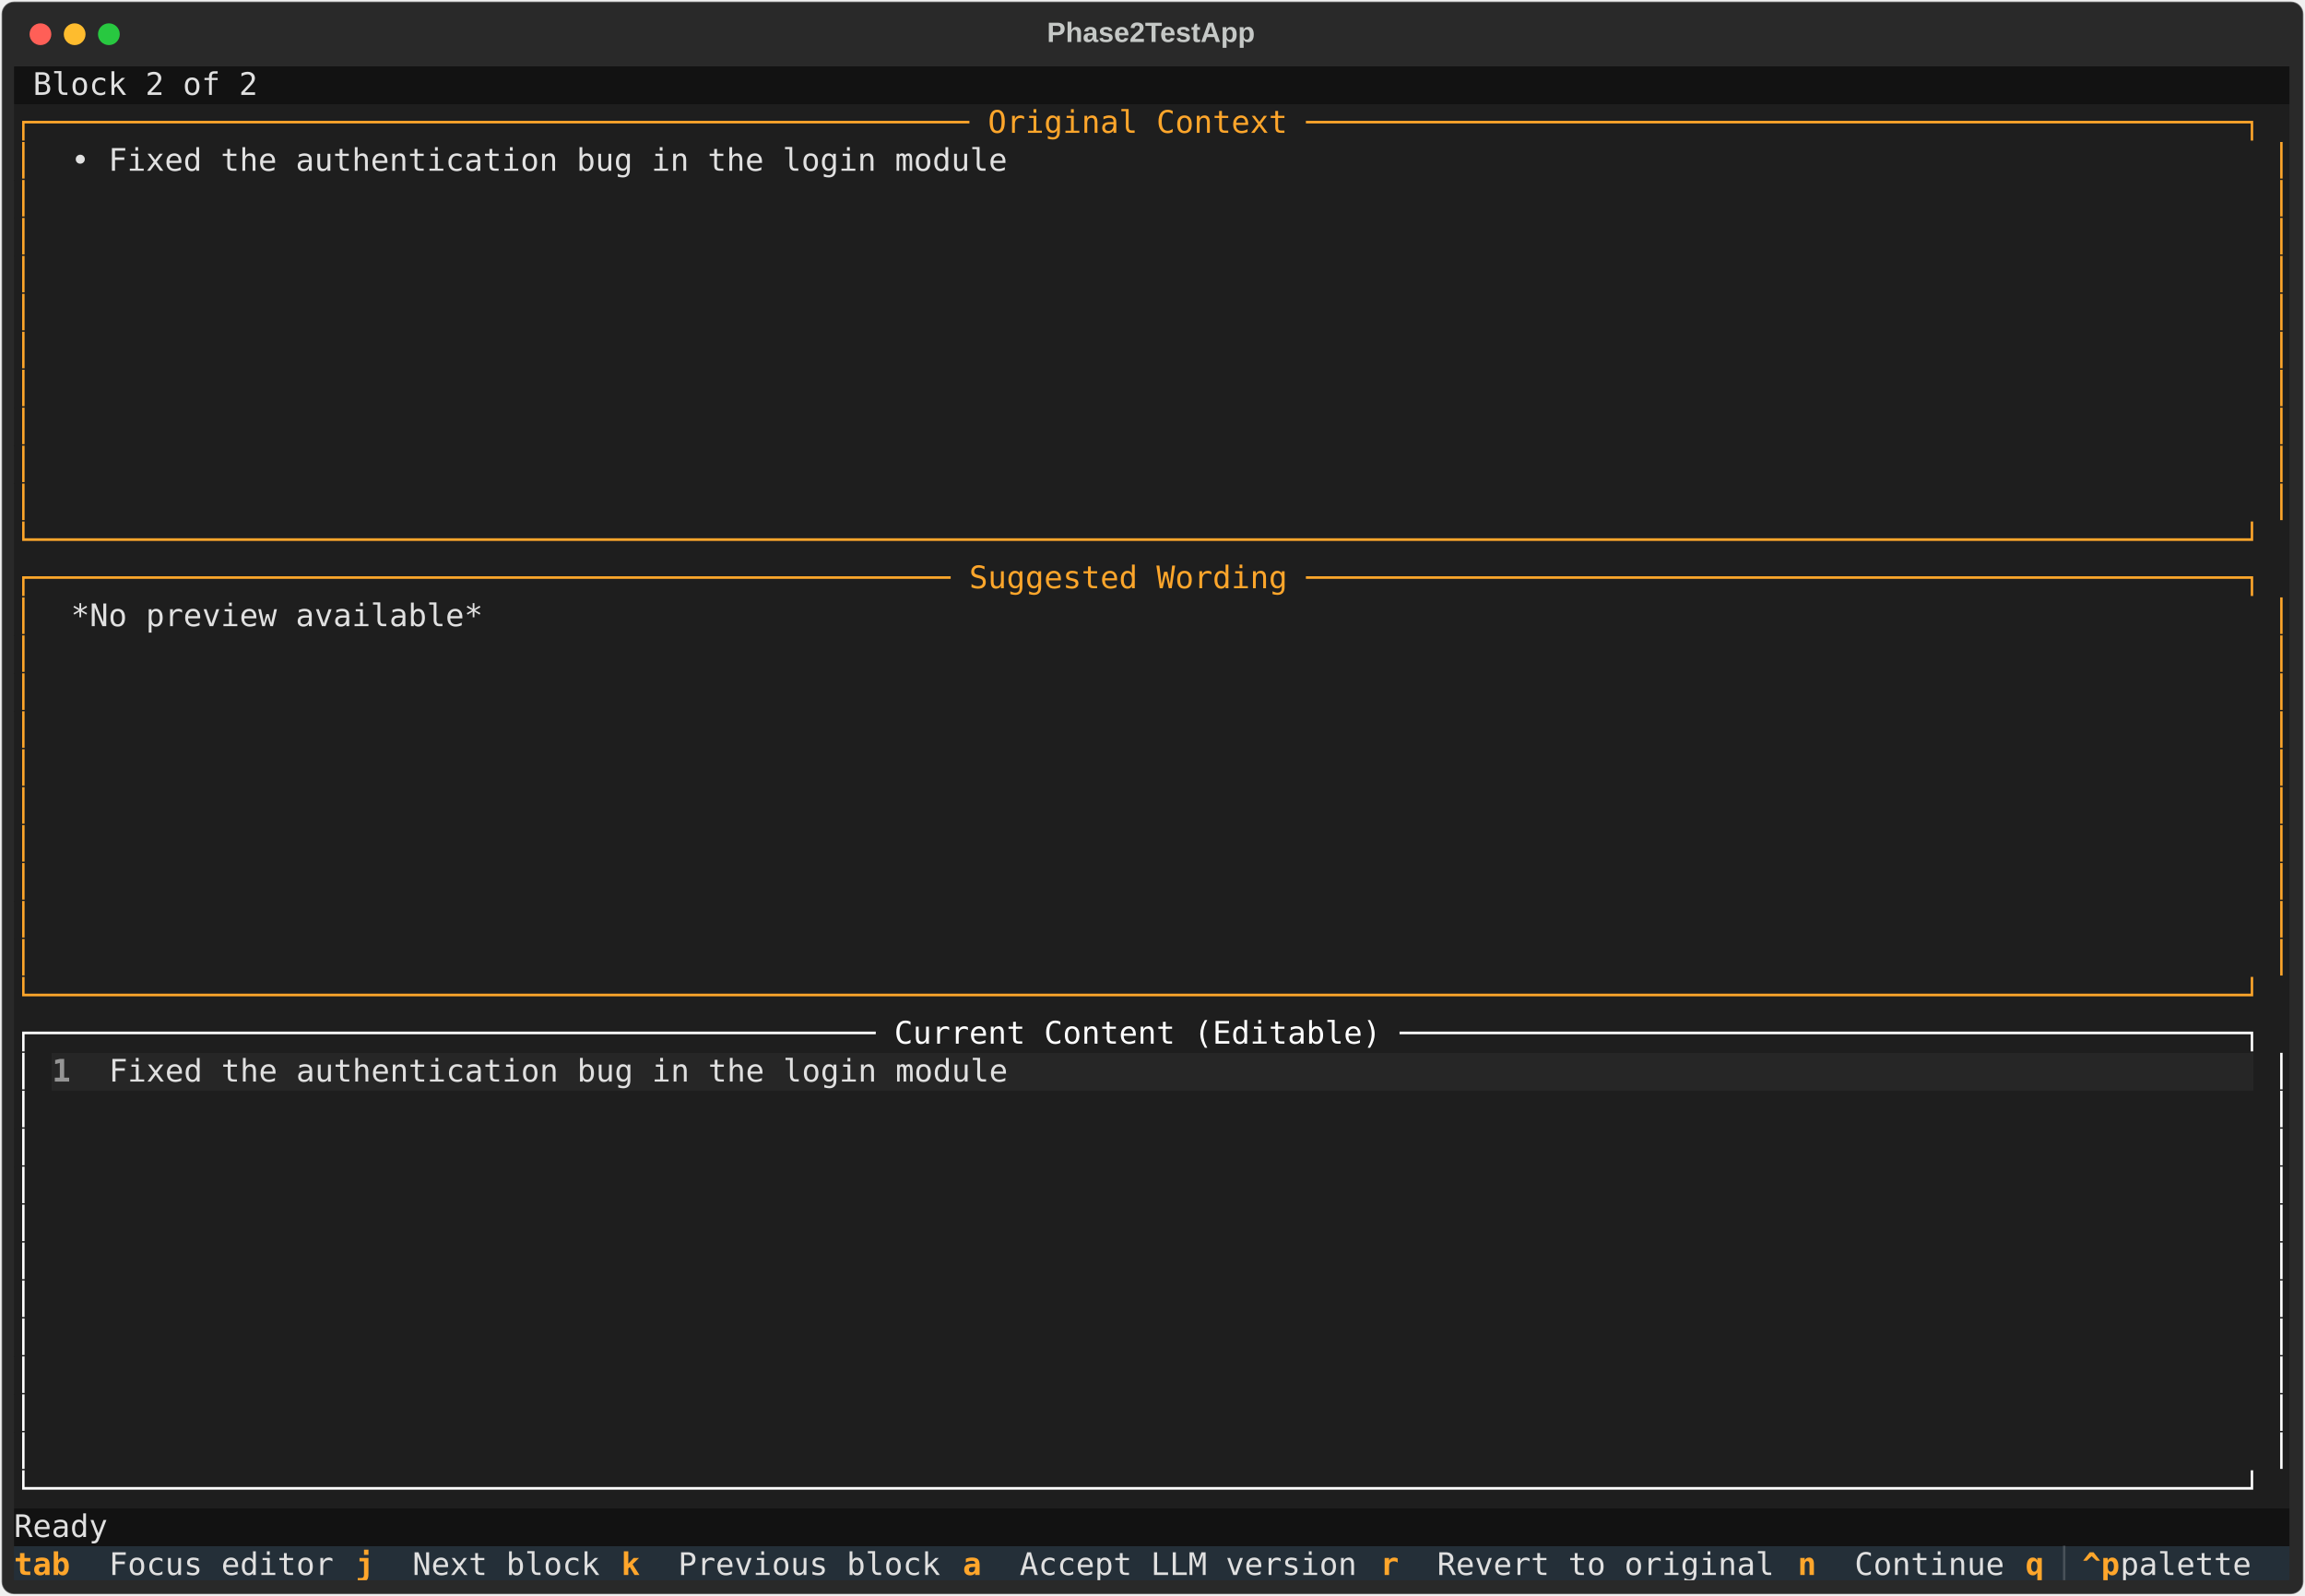
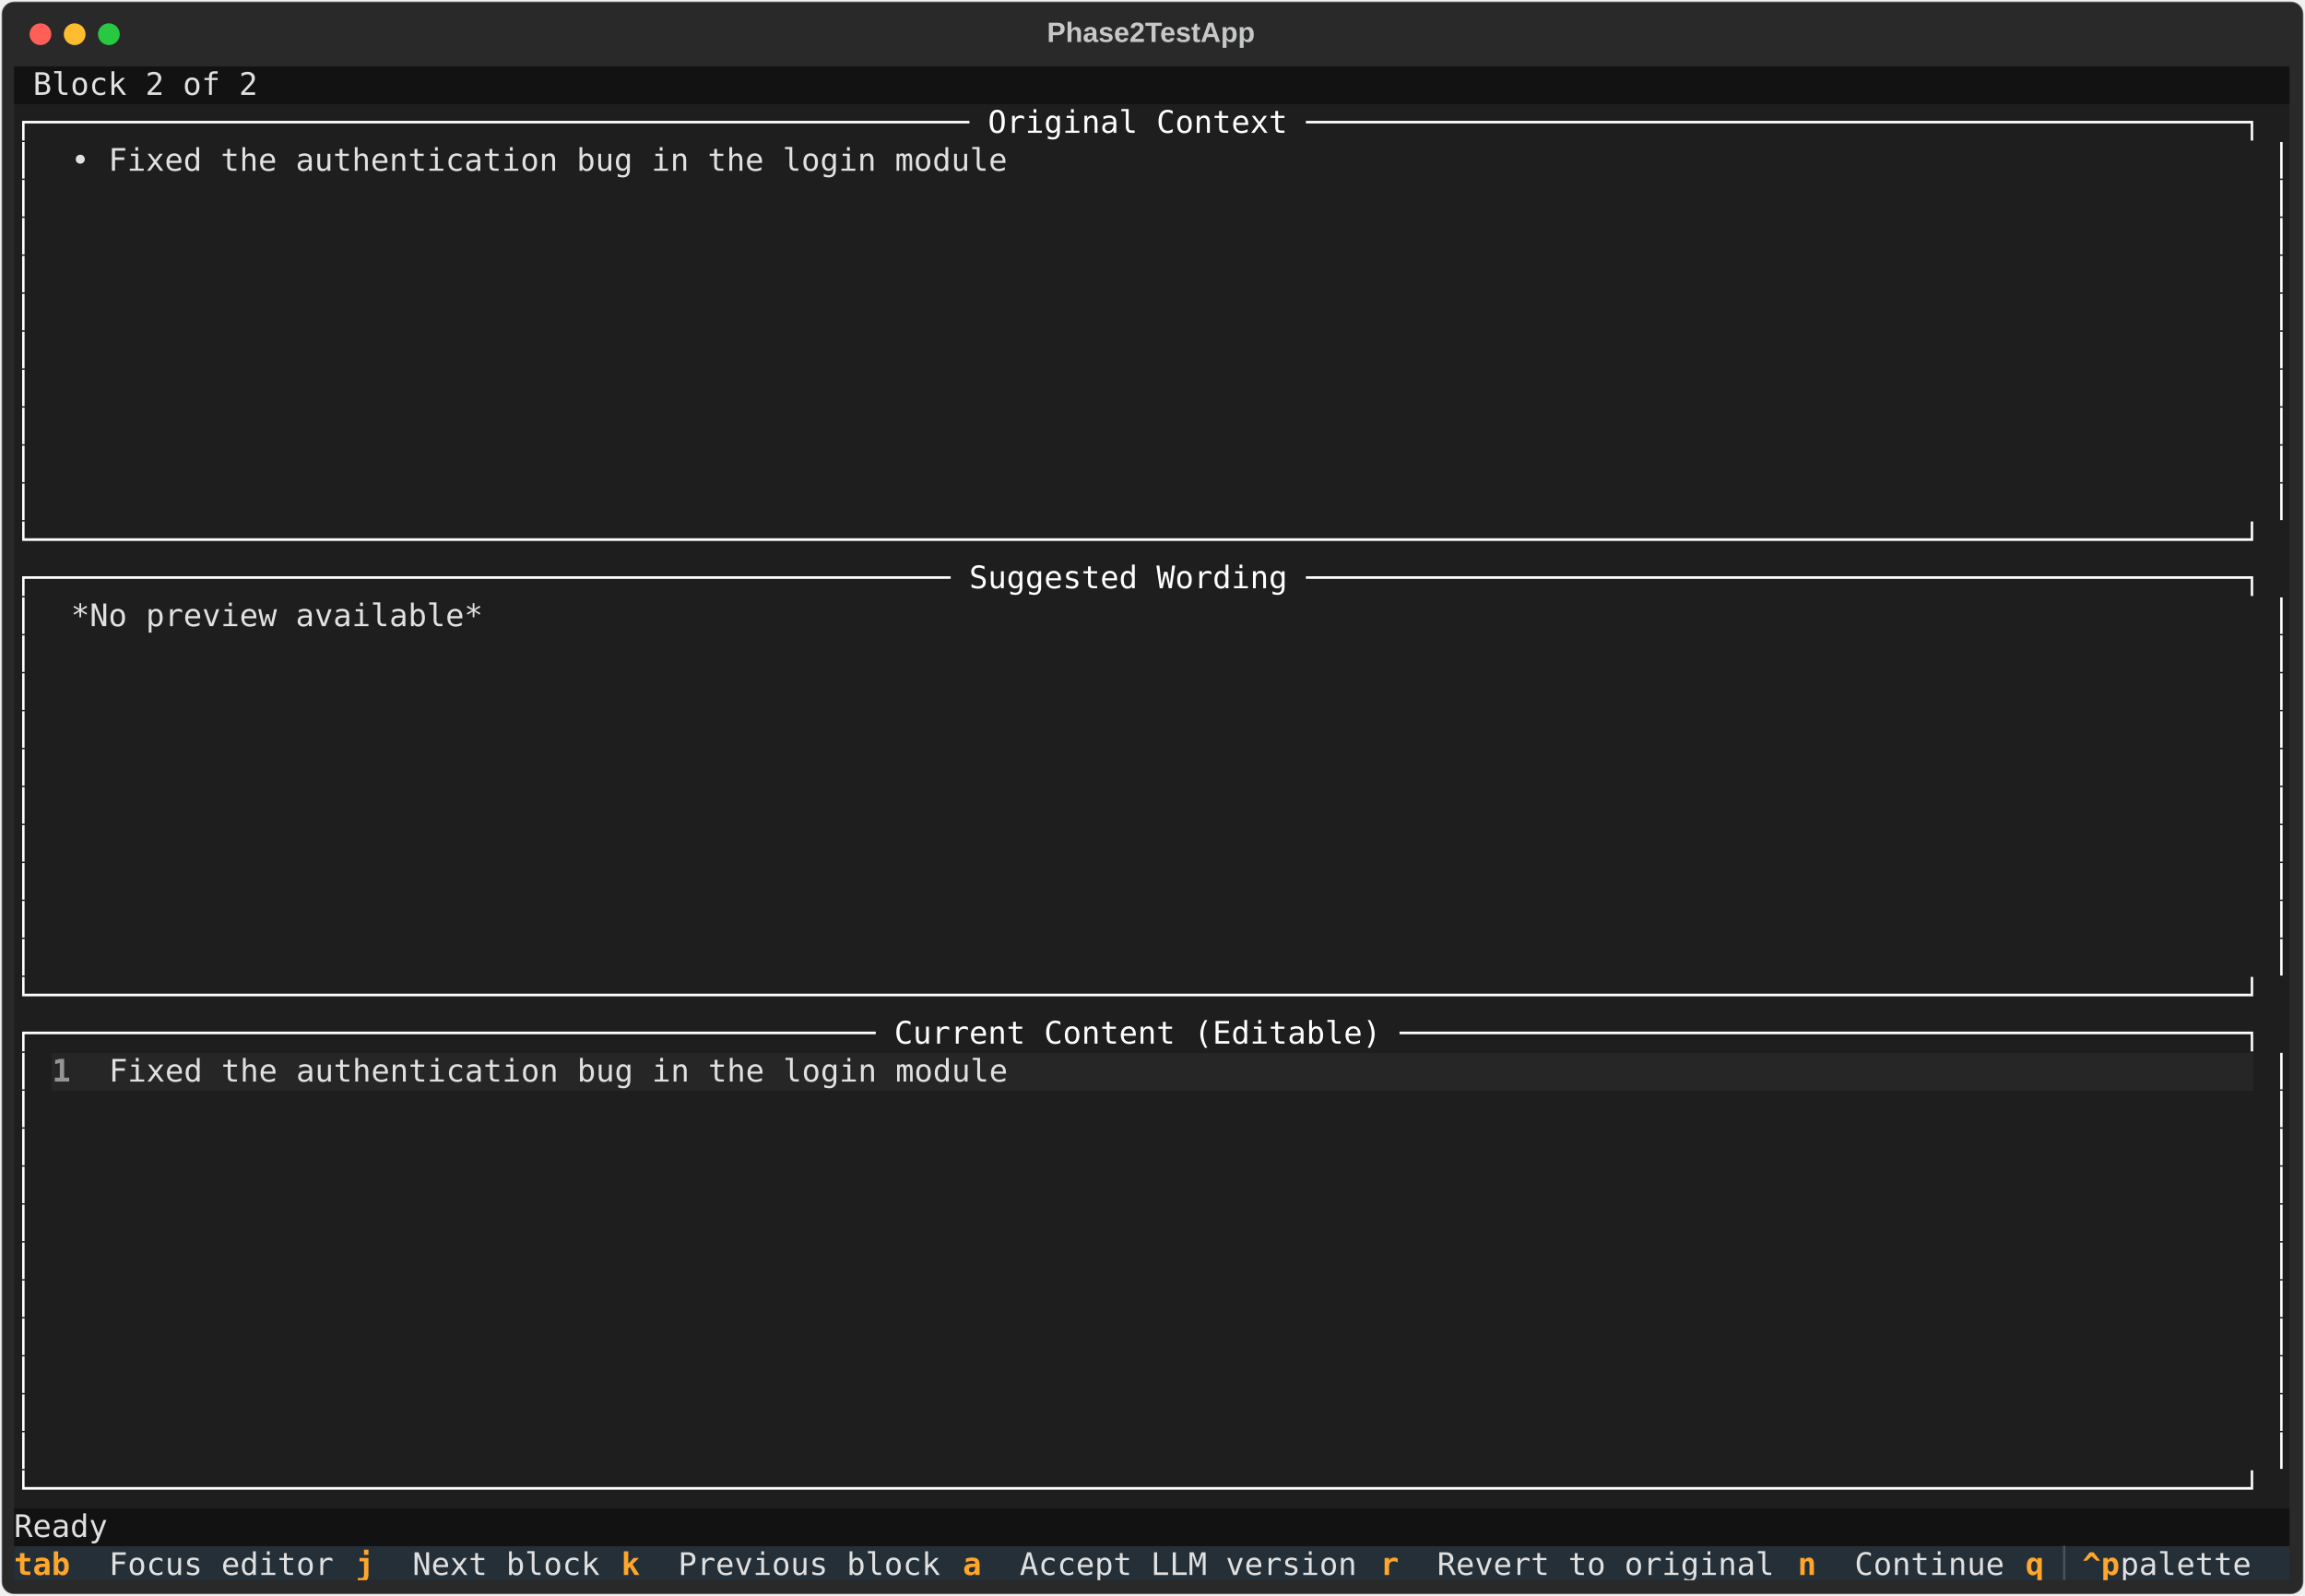
<svg xmlns="http://www.w3.org/2000/svg" class="rich-terminal" viewBox="0 0 1482 1026.0">
  <style>

    @font-face {
        font-family: "Fira Code";
        src: local("FiraCode-Regular"),
                url("https://cdnjs.cloudflare.com/ajax/libs/firacode/6.2.0/woff2/FiraCode-Regular.woff2") format("woff2"),
                url("https://cdnjs.cloudflare.com/ajax/libs/firacode/6.2.0/woff/FiraCode-Regular.woff") format("woff");
        font-style: normal;
        font-weight: 400;
    }
    @font-face {
        font-family: "Fira Code";
        src: local("FiraCode-Bold"),
                url("https://cdnjs.cloudflare.com/ajax/libs/firacode/6.2.0/woff2/FiraCode-Bold.woff2") format("woff2"),
                url("https://cdnjs.cloudflare.com/ajax/libs/firacode/6.2.0/woff/FiraCode-Bold.woff") format("woff");
        font-style: bold;
        font-weight: 700;
    }

    .terminal-matrix {
        font-family: Fira Code, monospace;
        font-size: 20px;
        line-height: 24.4px;
        font-variant-east-asian: full-width;
    }

    .terminal-title {
        font-size: 18px;
        font-weight: bold;
        font-family: arial;
    }

    .terminal-r1 { fill: #c5c8c6 }
.terminal-r2 { fill: #e0e0e0 }
- .terminal-r3 { fill: #fea62b }
+ .terminal-r3 { fill: #ffffff }
.terminal-r4 { fill: #e1e1e1 }
- .terminal-r5 { fill: #ffffff }
- .terminal-r6 { fill: #959595;font-weight: bold }
- .terminal-r7 { fill: #ffa62b;font-weight: bold }
- .terminal-r8 { fill: #495259 }
+ .terminal-r5 { fill: #959595;font-weight: bold }
+ .terminal-r6 { fill: #ffa62b;font-weight: bold }
+ .terminal-r7 { fill: #495259 }
    </style>
  <defs>
    <clipPath id="terminal-clip-terminal">
      <rect x="0" y="0" width="1463.0" height="975.0" />
    </clipPath>
    <clipPath id="terminal-line-0">
      <rect x="0" y="1.5" width="1464" height="24.65" />
    </clipPath>
    <clipPath id="terminal-line-1">
      <rect x="0" y="25.9" width="1464" height="24.65" />
    </clipPath>
    <clipPath id="terminal-line-2">
      <rect x="0" y="50.3" width="1464" height="24.65" />
    </clipPath>
    <clipPath id="terminal-line-3">
      <rect x="0" y="74.7" width="1464" height="24.65" />
    </clipPath>
    <clipPath id="terminal-line-4">
      <rect x="0" y="99.1" width="1464" height="24.65" />
    </clipPath>
    <clipPath id="terminal-line-5">
      <rect x="0" y="123.5" width="1464" height="24.65" />
    </clipPath>
    <clipPath id="terminal-line-6">
      <rect x="0" y="147.9" width="1464" height="24.65" />
    </clipPath>
    <clipPath id="terminal-line-7">
      <rect x="0" y="172.3" width="1464" height="24.65" />
    </clipPath>
    <clipPath id="terminal-line-8">
      <rect x="0" y="196.7" width="1464" height="24.65" />
    </clipPath>
    <clipPath id="terminal-line-9">
      <rect x="0" y="221.1" width="1464" height="24.65" />
    </clipPath>
    <clipPath id="terminal-line-10">
      <rect x="0" y="245.5" width="1464" height="24.65" />
    </clipPath>
    <clipPath id="terminal-line-11">
      <rect x="0" y="269.9" width="1464" height="24.65" />
    </clipPath>
    <clipPath id="terminal-line-12">
      <rect x="0" y="294.3" width="1464" height="24.65" />
    </clipPath>
    <clipPath id="terminal-line-13">
      <rect x="0" y="318.7" width="1464" height="24.65" />
    </clipPath>
    <clipPath id="terminal-line-14">
      <rect x="0" y="343.1" width="1464" height="24.65" />
    </clipPath>
    <clipPath id="terminal-line-15">
      <rect x="0" y="367.5" width="1464" height="24.65" />
    </clipPath>
    <clipPath id="terminal-line-16">
      <rect x="0" y="391.9" width="1464" height="24.65" />
    </clipPath>
    <clipPath id="terminal-line-17">
      <rect x="0" y="416.3" width="1464" height="24.65" />
    </clipPath>
    <clipPath id="terminal-line-18">
      <rect x="0" y="440.7" width="1464" height="24.65" />
    </clipPath>
    <clipPath id="terminal-line-19">
      <rect x="0" y="465.1" width="1464" height="24.65" />
    </clipPath>
    <clipPath id="terminal-line-20">
      <rect x="0" y="489.5" width="1464" height="24.65" />
    </clipPath>
    <clipPath id="terminal-line-21">
      <rect x="0" y="513.9" width="1464" height="24.65" />
    </clipPath>
    <clipPath id="terminal-line-22">
      <rect x="0" y="538.3" width="1464" height="24.65" />
    </clipPath>
    <clipPath id="terminal-line-23">
      <rect x="0" y="562.7" width="1464" height="24.65" />
    </clipPath>
    <clipPath id="terminal-line-24">
      <rect x="0" y="587.1" width="1464" height="24.65" />
    </clipPath>
    <clipPath id="terminal-line-25">
      <rect x="0" y="611.5" width="1464" height="24.65" />
    </clipPath>
    <clipPath id="terminal-line-26">
      <rect x="0" y="635.9" width="1464" height="24.65" />
    </clipPath>
    <clipPath id="terminal-line-27">
      <rect x="0" y="660.3" width="1464" height="24.65" />
    </clipPath>
    <clipPath id="terminal-line-28">
      <rect x="0" y="684.7" width="1464" height="24.65" />
    </clipPath>
    <clipPath id="terminal-line-29">
      <rect x="0" y="709.1" width="1464" height="24.65" />
    </clipPath>
    <clipPath id="terminal-line-30">
      <rect x="0" y="733.5" width="1464" height="24.65" />
    </clipPath>
    <clipPath id="terminal-line-31">
      <rect x="0" y="757.9" width="1464" height="24.65" />
    </clipPath>
    <clipPath id="terminal-line-32">
      <rect x="0" y="782.3" width="1464" height="24.65" />
    </clipPath>
    <clipPath id="terminal-line-33">
      <rect x="0" y="806.7" width="1464" height="24.65" />
    </clipPath>
    <clipPath id="terminal-line-34">
      <rect x="0" y="831.1" width="1464" height="24.65" />
    </clipPath>
    <clipPath id="terminal-line-35">
      <rect x="0" y="855.5" width="1464" height="24.65" />
    </clipPath>
    <clipPath id="terminal-line-36">
      <rect x="0" y="879.9" width="1464" height="24.65" />
    </clipPath>
    <clipPath id="terminal-line-37">
      <rect x="0" y="904.3" width="1464" height="24.65" />
    </clipPath>
    <clipPath id="terminal-line-38">
      <rect x="0" y="928.7" width="1464" height="24.65" />
    </clipPath>
  </defs>
  <rect fill="#292929" stroke="rgba(255,255,255,0.35)" stroke-width="1" x="1" y="1" width="1480" height="1024" rx="8" />
  <text class="terminal-title" fill="#c5c8c6" text-anchor="middle" x="740" y="27">Phase2TestApp</text>
  <g transform="translate(26,22)">
    <circle cx="0" cy="0" r="7" fill="#ff5f57" />
    <circle cx="22" cy="0" r="7" fill="#febc2e" />
    <circle cx="44" cy="0" r="7" fill="#28c840" />
  </g>
  <g transform="translate(9, 41)" clip-path="url(#terminal-clip-terminal)">
    <rect fill="#121212" x="0" y="1.5" width="12.2" height="24.65" shape-rendering="crispEdges" />
    <rect fill="#121212" x="12.2" y="1.5" width="146.4" height="24.65" shape-rendering="crispEdges" />
    <rect fill="#121212" x="158.6" y="1.5" width="1305.4" height="24.65" shape-rendering="crispEdges" />
    <rect fill="#1e1e1e" x="0" y="25.9" width="1464" height="24.65" shape-rendering="crispEdges" />
    <rect fill="#1e1e1e" x="0" y="50.3" width="12.2" height="24.65" shape-rendering="crispEdges" />
    <rect fill="#1e1e1e" x="12.2" y="50.3" width="12.2" height="24.65" shape-rendering="crispEdges" />
    <rect fill="#1e1e1e" x="24.4" y="50.3" width="12.2" height="24.65" shape-rendering="crispEdges" />
    <rect fill="#1e1e1e" x="36.6" y="50.3" width="610" height="24.65" shape-rendering="crispEdges" />
    <rect fill="#1e1e1e" x="646.6" y="50.3" width="805.2" height="24.65" shape-rendering="crispEdges" />
    <rect fill="#1e1e1e" x="1451.8" y="50.3" width="12.2" height="24.65" shape-rendering="crispEdges" />
    <rect fill="#1e1e1e" x="0" y="74.7" width="12.2" height="24.65" shape-rendering="crispEdges" />
    <rect fill="#1e1e1e" x="12.2" y="74.7" width="1439.6" height="24.65" shape-rendering="crispEdges" />
    <rect fill="#1e1e1e" x="1451.8" y="74.7" width="12.2" height="24.65" shape-rendering="crispEdges" />
    <rect fill="#1e1e1e" x="0" y="99.1" width="12.2" height="24.65" shape-rendering="crispEdges" />
    <rect fill="#1e1e1e" x="12.2" y="99.1" width="1439.6" height="24.65" shape-rendering="crispEdges" />
    <rect fill="#1e1e1e" x="1451.8" y="99.1" width="12.2" height="24.65" shape-rendering="crispEdges" />
    <rect fill="#1e1e1e" x="0" y="123.5" width="12.2" height="24.65" shape-rendering="crispEdges" />
    <rect fill="#1e1e1e" x="12.2" y="123.5" width="1439.6" height="24.65" shape-rendering="crispEdges" />
    <rect fill="#1e1e1e" x="1451.8" y="123.5" width="12.2" height="24.65" shape-rendering="crispEdges" />
    <rect fill="#1e1e1e" x="0" y="147.9" width="12.2" height="24.65" shape-rendering="crispEdges" />
    <rect fill="#1e1e1e" x="12.2" y="147.9" width="1439.6" height="24.65" shape-rendering="crispEdges" />
    <rect fill="#1e1e1e" x="1451.8" y="147.9" width="12.2" height="24.65" shape-rendering="crispEdges" />
    <rect fill="#1e1e1e" x="0" y="172.3" width="12.2" height="24.65" shape-rendering="crispEdges" />
    <rect fill="#1e1e1e" x="12.2" y="172.3" width="1439.6" height="24.65" shape-rendering="crispEdges" />
    <rect fill="#1e1e1e" x="1451.8" y="172.3" width="12.2" height="24.65" shape-rendering="crispEdges" />
    <rect fill="#1e1e1e" x="0" y="196.7" width="12.2" height="24.65" shape-rendering="crispEdges" />
    <rect fill="#1e1e1e" x="12.2" y="196.7" width="1439.6" height="24.65" shape-rendering="crispEdges" />
    <rect fill="#1e1e1e" x="1451.8" y="196.7" width="12.2" height="24.65" shape-rendering="crispEdges" />
    <rect fill="#1e1e1e" x="0" y="221.1" width="12.2" height="24.65" shape-rendering="crispEdges" />
    <rect fill="#1e1e1e" x="12.2" y="221.1" width="1439.6" height="24.65" shape-rendering="crispEdges" />
    <rect fill="#1e1e1e" x="1451.8" y="221.1" width="12.2" height="24.65" shape-rendering="crispEdges" />
    <rect fill="#1e1e1e" x="0" y="245.5" width="12.2" height="24.65" shape-rendering="crispEdges" />
    <rect fill="#1e1e1e" x="12.2" y="245.5" width="1439.6" height="24.65" shape-rendering="crispEdges" />
    <rect fill="#1e1e1e" x="1451.8" y="245.5" width="12.2" height="24.65" shape-rendering="crispEdges" />
    <rect fill="#1e1e1e" x="0" y="269.9" width="12.2" height="24.65" shape-rendering="crispEdges" />
    <rect fill="#1e1e1e" x="12.2" y="269.9" width="1439.6" height="24.65" shape-rendering="crispEdges" />
    <rect fill="#1e1e1e" x="1451.8" y="269.9" width="12.2" height="24.65" shape-rendering="crispEdges" />
    <rect fill="#1e1e1e" x="0" y="294.3" width="1464" height="24.65" shape-rendering="crispEdges" />
    <rect fill="#1e1e1e" x="0" y="318.7" width="1464" height="24.65" shape-rendering="crispEdges" />
    <rect fill="#1e1e1e" x="0" y="343.1" width="12.2" height="24.65" shape-rendering="crispEdges" />
    <rect fill="#1e1e1e" x="12.2" y="343.1" width="0" height="24.65" shape-rendering="crispEdges" />
    <rect fill="#1e1e1e" x="12.2" y="343.1" width="24.4" height="24.65" shape-rendering="crispEdges" />
    <rect fill="#1e1e1e" x="36.6" y="343.1" width="268.4" height="24.65" shape-rendering="crispEdges" />
    <rect fill="#1e1e1e" x="305" y="343.1" width="1146.8" height="24.65" shape-rendering="crispEdges" />
    <rect fill="#1e1e1e" x="1451.8" y="343.1" width="12.2" height="24.65" shape-rendering="crispEdges" />
    <rect fill="#1e1e1e" x="0" y="367.5" width="12.2" height="24.65" shape-rendering="crispEdges" />
    <rect fill="#1e1e1e" x="12.2" y="367.5" width="1439.6" height="24.65" shape-rendering="crispEdges" />
    <rect fill="#1e1e1e" x="1451.8" y="367.5" width="12.2" height="24.65" shape-rendering="crispEdges" />
    <rect fill="#1e1e1e" x="0" y="391.9" width="12.2" height="24.65" shape-rendering="crispEdges" />
    <rect fill="#1e1e1e" x="12.2" y="391.9" width="1439.6" height="24.65" shape-rendering="crispEdges" />
    <rect fill="#1e1e1e" x="1451.8" y="391.9" width="12.2" height="24.65" shape-rendering="crispEdges" />
    <rect fill="#1e1e1e" x="0" y="416.3" width="12.2" height="24.65" shape-rendering="crispEdges" />
    <rect fill="#1e1e1e" x="12.2" y="416.3" width="1439.6" height="24.65" shape-rendering="crispEdges" />
    <rect fill="#1e1e1e" x="1451.8" y="416.3" width="12.2" height="24.65" shape-rendering="crispEdges" />
    <rect fill="#1e1e1e" x="0" y="440.7" width="12.2" height="24.65" shape-rendering="crispEdges" />
    <rect fill="#1e1e1e" x="12.2" y="440.7" width="1439.6" height="24.65" shape-rendering="crispEdges" />
    <rect fill="#1e1e1e" x="1451.8" y="440.7" width="12.2" height="24.65" shape-rendering="crispEdges" />
    <rect fill="#1e1e1e" x="0" y="465.1" width="12.2" height="24.65" shape-rendering="crispEdges" />
    <rect fill="#1e1e1e" x="12.2" y="465.1" width="1439.6" height="24.65" shape-rendering="crispEdges" />
    <rect fill="#1e1e1e" x="1451.8" y="465.1" width="12.2" height="24.65" shape-rendering="crispEdges" />
    <rect fill="#1e1e1e" x="0" y="489.5" width="12.2" height="24.65" shape-rendering="crispEdges" />
    <rect fill="#1e1e1e" x="12.2" y="489.5" width="1439.6" height="24.65" shape-rendering="crispEdges" />
    <rect fill="#1e1e1e" x="1451.8" y="489.5" width="12.2" height="24.65" shape-rendering="crispEdges" />
    <rect fill="#1e1e1e" x="0" y="513.9" width="12.2" height="24.65" shape-rendering="crispEdges" />
    <rect fill="#1e1e1e" x="12.2" y="513.9" width="1439.6" height="24.65" shape-rendering="crispEdges" />
    <rect fill="#1e1e1e" x="1451.8" y="513.9" width="12.2" height="24.65" shape-rendering="crispEdges" />
    <rect fill="#1e1e1e" x="0" y="538.3" width="12.2" height="24.65" shape-rendering="crispEdges" />
    <rect fill="#1e1e1e" x="12.2" y="538.3" width="1439.6" height="24.65" shape-rendering="crispEdges" />
    <rect fill="#1e1e1e" x="1451.8" y="538.3" width="12.2" height="24.65" shape-rendering="crispEdges" />
    <rect fill="#1e1e1e" x="0" y="562.7" width="12.2" height="24.65" shape-rendering="crispEdges" />
    <rect fill="#1e1e1e" x="12.2" y="562.7" width="1439.6" height="24.65" shape-rendering="crispEdges" />
    <rect fill="#1e1e1e" x="1451.8" y="562.7" width="12.2" height="24.65" shape-rendering="crispEdges" />
    <rect fill="#1e1e1e" x="0" y="587.1" width="1464" height="24.65" shape-rendering="crispEdges" />
    <rect fill="#1e1e1e" x="0" y="611.5" width="1464" height="24.65" shape-rendering="crispEdges" />
    <rect fill="#1e1e1e" x="0" y="635.9" width="12.2" height="24.65" shape-rendering="crispEdges" />
    <rect fill="#1e1e1e" x="12.2" y="635.9" width="12.2" height="24.65" shape-rendering="crispEdges" />
    <rect fill="#262626" x="24.4" y="635.9" width="36.6" height="24.65" shape-rendering="crispEdges" />
    <rect fill="#262626" x="61" y="635.9" width="1378.6" height="24.65" shape-rendering="crispEdges" />
    <rect fill="#1e1e1e" x="1439.6" y="635.9" width="12.2" height="24.65" shape-rendering="crispEdges" />
    <rect fill="#1e1e1e" x="1451.8" y="635.9" width="12.2" height="24.65" shape-rendering="crispEdges" />
    <rect fill="#1e1e1e" x="0" y="660.3" width="12.2" height="24.65" shape-rendering="crispEdges" />
    <rect fill="#1e1e1e" x="12.2" y="660.3" width="12.2" height="24.65" shape-rendering="crispEdges" />
    <rect fill="#1e1e1e" x="24.4" y="660.3" width="1415.2" height="24.65" shape-rendering="crispEdges" />
    <rect fill="#1e1e1e" x="1439.6" y="660.3" width="12.2" height="24.65" shape-rendering="crispEdges" />
    <rect fill="#1e1e1e" x="1451.8" y="660.3" width="12.2" height="24.65" shape-rendering="crispEdges" />
    <rect fill="#1e1e1e" x="0" y="684.7" width="12.2" height="24.65" shape-rendering="crispEdges" />
    <rect fill="#1e1e1e" x="12.2" y="684.7" width="12.2" height="24.65" shape-rendering="crispEdges" />
    <rect fill="#1e1e1e" x="24.4" y="684.7" width="1415.2" height="24.65" shape-rendering="crispEdges" />
    <rect fill="#1e1e1e" x="1439.6" y="684.7" width="12.2" height="24.65" shape-rendering="crispEdges" />
    <rect fill="#1e1e1e" x="1451.8" y="684.7" width="12.2" height="24.65" shape-rendering="crispEdges" />
    <rect fill="#1e1e1e" x="0" y="709.1" width="12.2" height="24.65" shape-rendering="crispEdges" />
    <rect fill="#1e1e1e" x="12.2" y="709.1" width="12.2" height="24.65" shape-rendering="crispEdges" />
    <rect fill="#1e1e1e" x="24.4" y="709.1" width="1415.2" height="24.65" shape-rendering="crispEdges" />
    <rect fill="#1e1e1e" x="1439.6" y="709.1" width="12.2" height="24.65" shape-rendering="crispEdges" />
    <rect fill="#1e1e1e" x="1451.8" y="709.1" width="12.2" height="24.65" shape-rendering="crispEdges" />
    <rect fill="#1e1e1e" x="0" y="733.5" width="12.2" height="24.65" shape-rendering="crispEdges" />
    <rect fill="#1e1e1e" x="12.2" y="733.5" width="12.2" height="24.65" shape-rendering="crispEdges" />
    <rect fill="#1e1e1e" x="24.4" y="733.5" width="1415.2" height="24.65" shape-rendering="crispEdges" />
    <rect fill="#1e1e1e" x="1439.6" y="733.5" width="12.2" height="24.65" shape-rendering="crispEdges" />
    <rect fill="#1e1e1e" x="1451.8" y="733.5" width="12.2" height="24.65" shape-rendering="crispEdges" />
    <rect fill="#1e1e1e" x="0" y="757.9" width="12.2" height="24.65" shape-rendering="crispEdges" />
    <rect fill="#1e1e1e" x="12.2" y="757.9" width="12.2" height="24.65" shape-rendering="crispEdges" />
    <rect fill="#1e1e1e" x="24.4" y="757.9" width="1415.2" height="24.65" shape-rendering="crispEdges" />
    <rect fill="#1e1e1e" x="1439.6" y="757.9" width="12.2" height="24.65" shape-rendering="crispEdges" />
    <rect fill="#1e1e1e" x="1451.8" y="757.9" width="12.2" height="24.65" shape-rendering="crispEdges" />
    <rect fill="#1e1e1e" x="0" y="782.3" width="12.2" height="24.65" shape-rendering="crispEdges" />
    <rect fill="#1e1e1e" x="12.2" y="782.3" width="12.2" height="24.65" shape-rendering="crispEdges" />
    <rect fill="#1e1e1e" x="24.4" y="782.3" width="1415.2" height="24.65" shape-rendering="crispEdges" />
    <rect fill="#1e1e1e" x="1439.6" y="782.3" width="12.2" height="24.65" shape-rendering="crispEdges" />
    <rect fill="#1e1e1e" x="1451.8" y="782.3" width="12.2" height="24.65" shape-rendering="crispEdges" />
    <rect fill="#1e1e1e" x="0" y="806.7" width="12.2" height="24.65" shape-rendering="crispEdges" />
    <rect fill="#1e1e1e" x="12.2" y="806.7" width="12.2" height="24.65" shape-rendering="crispEdges" />
    <rect fill="#1e1e1e" x="24.4" y="806.7" width="1415.2" height="24.65" shape-rendering="crispEdges" />
    <rect fill="#1e1e1e" x="1439.6" y="806.7" width="12.2" height="24.65" shape-rendering="crispEdges" />
    <rect fill="#1e1e1e" x="1451.8" y="806.7" width="12.2" height="24.65" shape-rendering="crispEdges" />
    <rect fill="#1e1e1e" x="0" y="831.1" width="12.2" height="24.65" shape-rendering="crispEdges" />
    <rect fill="#1e1e1e" x="12.2" y="831.1" width="12.2" height="24.65" shape-rendering="crispEdges" />
    <rect fill="#1e1e1e" x="24.4" y="831.1" width="1415.2" height="24.65" shape-rendering="crispEdges" />
    <rect fill="#1e1e1e" x="1439.6" y="831.1" width="12.2" height="24.65" shape-rendering="crispEdges" />
    <rect fill="#1e1e1e" x="1451.8" y="831.1" width="12.2" height="24.65" shape-rendering="crispEdges" />
    <rect fill="#1e1e1e" x="0" y="855.5" width="12.2" height="24.65" shape-rendering="crispEdges" />
    <rect fill="#1e1e1e" x="12.2" y="855.5" width="12.2" height="24.65" shape-rendering="crispEdges" />
    <rect fill="#1e1e1e" x="24.4" y="855.5" width="1415.2" height="24.65" shape-rendering="crispEdges" />
    <rect fill="#1e1e1e" x="1439.6" y="855.5" width="12.2" height="24.65" shape-rendering="crispEdges" />
    <rect fill="#1e1e1e" x="1451.8" y="855.5" width="12.2" height="24.65" shape-rendering="crispEdges" />
    <rect fill="#1e1e1e" x="0" y="879.9" width="12.2" height="24.65" shape-rendering="crispEdges" />
    <rect fill="#1e1e1e" x="12.2" y="879.9" width="12.2" height="24.65" shape-rendering="crispEdges" />
    <rect fill="#1e1e1e" x="24.4" y="879.9" width="1415.2" height="24.65" shape-rendering="crispEdges" />
    <rect fill="#1e1e1e" x="1439.6" y="879.9" width="12.2" height="24.65" shape-rendering="crispEdges" />
    <rect fill="#1e1e1e" x="1451.8" y="879.9" width="12.2" height="24.65" shape-rendering="crispEdges" />
    <rect fill="#1e1e1e" x="0" y="904.3" width="1464" height="24.65" shape-rendering="crispEdges" />
    <rect fill="#121212" x="0" y="928.7" width="61" height="24.65" shape-rendering="crispEdges" />
    <rect fill="#121212" x="61" y="928.7" width="1403" height="24.65" shape-rendering="crispEdges" />
    <rect fill="#242f38" x="0" y="953.1" width="61" height="24.65" shape-rendering="crispEdges" />
    <rect fill="#242f38" x="61" y="953.1" width="158.6" height="24.65" shape-rendering="crispEdges" />
    <rect fill="#242f38" x="219.6" y="953.1" width="36.6" height="24.65" shape-rendering="crispEdges" />
    <rect fill="#242f38" x="256.2" y="953.1" width="134.2" height="24.65" shape-rendering="crispEdges" />
    <rect fill="#242f38" x="390.4" y="953.1" width="36.6" height="24.65" shape-rendering="crispEdges" />
    <rect fill="#242f38" x="427" y="953.1" width="183" height="24.65" shape-rendering="crispEdges" />
    <rect fill="#242f38" x="610" y="953.1" width="36.6" height="24.65" shape-rendering="crispEdges" />
    <rect fill="#242f38" x="646.6" y="953.1" width="231.8" height="24.65" shape-rendering="crispEdges" />
    <rect fill="#242f38" x="878.4" y="953.1" width="36.6" height="24.65" shape-rendering="crispEdges" />
    <rect fill="#242f38" x="915" y="953.1" width="231.8" height="24.65" shape-rendering="crispEdges" />
    <rect fill="#242f38" x="1146.8" y="953.1" width="36.6" height="24.65" shape-rendering="crispEdges" />
    <rect fill="#242f38" x="1183.4" y="953.1" width="109.8" height="24.65" shape-rendering="crispEdges" />
    <rect fill="#242f38" x="1293.2" y="953.1" width="24.4" height="24.65" shape-rendering="crispEdges" />
    <rect fill="#242f38" x="1317.6" y="953.1" width="12.2" height="24.65" shape-rendering="crispEdges" />
    <rect fill="#242f38" x="1329.8" y="953.1" width="24.4" height="24.65" shape-rendering="crispEdges" />
    <rect fill="#242f38" x="1354.2" y="953.1" width="97.6" height="24.65" shape-rendering="crispEdges" />
    <rect fill="#242f38" x="1451.8" y="953.1" width="12.2" height="24.65" shape-rendering="crispEdges" />
    <g class="terminal-matrix">
      <text class="terminal-r2" x="12.2" y="20" textLength="146.4" clip-path="url(#terminal-line-0)">Block 2 of 2</text>
      <text class="terminal-r1" x="1464" y="20" textLength="12.2" clip-path="url(#terminal-line-0)">
</text>
      <text class="terminal-r3" x="0" y="44.4" textLength="1464" clip-path="url(#terminal-line-1)">┌────────────────────────────────────────────────── Original Context ──────────────────────────────────────────────────┐</text>
      <text class="terminal-r1" x="1464" y="44.4" textLength="12.2" clip-path="url(#terminal-line-1)">
</text>
      <text class="terminal-r3" x="0" y="68.8" textLength="12.2" clip-path="url(#terminal-line-2)">│</text>
      <text class="terminal-r4" x="36.6" y="68.8" textLength="610" clip-path="url(#terminal-line-2)">• Fixed the authentication bug in the login module</text>
      <text class="terminal-r3" x="1451.8" y="68.8" textLength="12.2" clip-path="url(#terminal-line-2)">│</text>
      <text class="terminal-r1" x="1464" y="68.8" textLength="12.2" clip-path="url(#terminal-line-2)">
</text>
      <text class="terminal-r3" x="0" y="93.2" textLength="12.2" clip-path="url(#terminal-line-3)">│</text>
      <text class="terminal-r3" x="1451.8" y="93.2" textLength="12.2" clip-path="url(#terminal-line-3)">│</text>
      <text class="terminal-r1" x="1464" y="93.2" textLength="12.2" clip-path="url(#terminal-line-3)">
</text>
      <text class="terminal-r3" x="0" y="117.6" textLength="12.2" clip-path="url(#terminal-line-4)">│</text>
      <text class="terminal-r3" x="1451.8" y="117.6" textLength="12.2" clip-path="url(#terminal-line-4)">│</text>
      <text class="terminal-r1" x="1464" y="117.6" textLength="12.2" clip-path="url(#terminal-line-4)">
</text>
      <text class="terminal-r3" x="0" y="142" textLength="12.2" clip-path="url(#terminal-line-5)">│</text>
      <text class="terminal-r3" x="1451.8" y="142" textLength="12.2" clip-path="url(#terminal-line-5)">│</text>
      <text class="terminal-r1" x="1464" y="142" textLength="12.2" clip-path="url(#terminal-line-5)">
</text>
      <text class="terminal-r3" x="0" y="166.4" textLength="12.2" clip-path="url(#terminal-line-6)">│</text>
      <text class="terminal-r3" x="1451.8" y="166.4" textLength="12.2" clip-path="url(#terminal-line-6)">│</text>
      <text class="terminal-r1" x="1464" y="166.4" textLength="12.2" clip-path="url(#terminal-line-6)">
</text>
      <text class="terminal-r3" x="0" y="190.8" textLength="12.2" clip-path="url(#terminal-line-7)">│</text>
      <text class="terminal-r3" x="1451.8" y="190.8" textLength="12.2" clip-path="url(#terminal-line-7)">│</text>
      <text class="terminal-r1" x="1464" y="190.8" textLength="12.2" clip-path="url(#terminal-line-7)">
</text>
      <text class="terminal-r3" x="0" y="215.2" textLength="12.2" clip-path="url(#terminal-line-8)">│</text>
      <text class="terminal-r3" x="1451.8" y="215.2" textLength="12.2" clip-path="url(#terminal-line-8)">│</text>
      <text class="terminal-r1" x="1464" y="215.2" textLength="12.2" clip-path="url(#terminal-line-8)">
</text>
      <text class="terminal-r3" x="0" y="239.6" textLength="12.2" clip-path="url(#terminal-line-9)">│</text>
      <text class="terminal-r3" x="1451.8" y="239.6" textLength="12.2" clip-path="url(#terminal-line-9)">│</text>
      <text class="terminal-r1" x="1464" y="239.6" textLength="12.2" clip-path="url(#terminal-line-9)">
</text>
      <text class="terminal-r3" x="0" y="264" textLength="12.2" clip-path="url(#terminal-line-10)">│</text>
      <text class="terminal-r3" x="1451.8" y="264" textLength="12.2" clip-path="url(#terminal-line-10)">│</text>
      <text class="terminal-r1" x="1464" y="264" textLength="12.2" clip-path="url(#terminal-line-10)">
</text>
      <text class="terminal-r3" x="0" y="288.4" textLength="12.2" clip-path="url(#terminal-line-11)">│</text>
      <text class="terminal-r3" x="1451.8" y="288.4" textLength="12.2" clip-path="url(#terminal-line-11)">│</text>
      <text class="terminal-r1" x="1464" y="288.4" textLength="12.2" clip-path="url(#terminal-line-11)">
</text>
      <text class="terminal-r3" x="0" y="312.8" textLength="1464" clip-path="url(#terminal-line-12)">└──────────────────────────────────────────────────────────────────────────────────────────────────────────────────────┘</text>
      <text class="terminal-r1" x="1464" y="312.8" textLength="12.2" clip-path="url(#terminal-line-12)">
</text>
      <text class="terminal-r3" x="0" y="337.2" textLength="1464" clip-path="url(#terminal-line-13)">┌───────────────────────────────────────────────── Suggested Wording ──────────────────────────────────────────────────┐</text>
      <text class="terminal-r1" x="1464" y="337.2" textLength="12.2" clip-path="url(#terminal-line-13)">
</text>
      <text class="terminal-r3" x="0" y="361.6" textLength="12.2" clip-path="url(#terminal-line-14)">│</text>
      <text class="terminal-r4" x="36.6" y="361.6" textLength="268.4" clip-path="url(#terminal-line-14)">*No preview available*</text>
      <text class="terminal-r3" x="1451.8" y="361.6" textLength="12.2" clip-path="url(#terminal-line-14)">│</text>
      <text class="terminal-r1" x="1464" y="361.6" textLength="12.2" clip-path="url(#terminal-line-14)">
</text>
      <text class="terminal-r3" x="0" y="386" textLength="12.2" clip-path="url(#terminal-line-15)">│</text>
      <text class="terminal-r3" x="1451.8" y="386" textLength="12.2" clip-path="url(#terminal-line-15)">│</text>
      <text class="terminal-r1" x="1464" y="386" textLength="12.2" clip-path="url(#terminal-line-15)">
</text>
      <text class="terminal-r3" x="0" y="410.4" textLength="12.2" clip-path="url(#terminal-line-16)">│</text>
      <text class="terminal-r3" x="1451.8" y="410.4" textLength="12.2" clip-path="url(#terminal-line-16)">│</text>
      <text class="terminal-r1" x="1464" y="410.4" textLength="12.2" clip-path="url(#terminal-line-16)">
</text>
      <text class="terminal-r3" x="0" y="434.8" textLength="12.2" clip-path="url(#terminal-line-17)">│</text>
      <text class="terminal-r3" x="1451.8" y="434.8" textLength="12.2" clip-path="url(#terminal-line-17)">│</text>
      <text class="terminal-r1" x="1464" y="434.8" textLength="12.2" clip-path="url(#terminal-line-17)">
</text>
      <text class="terminal-r3" x="0" y="459.2" textLength="12.2" clip-path="url(#terminal-line-18)">│</text>
      <text class="terminal-r3" x="1451.8" y="459.2" textLength="12.2" clip-path="url(#terminal-line-18)">│</text>
      <text class="terminal-r1" x="1464" y="459.2" textLength="12.2" clip-path="url(#terminal-line-18)">
</text>
      <text class="terminal-r3" x="0" y="483.6" textLength="12.2" clip-path="url(#terminal-line-19)">│</text>
      <text class="terminal-r3" x="1451.8" y="483.6" textLength="12.2" clip-path="url(#terminal-line-19)">│</text>
      <text class="terminal-r1" x="1464" y="483.6" textLength="12.2" clip-path="url(#terminal-line-19)">
</text>
      <text class="terminal-r3" x="0" y="508" textLength="12.2" clip-path="url(#terminal-line-20)">│</text>
      <text class="terminal-r3" x="1451.8" y="508" textLength="12.2" clip-path="url(#terminal-line-20)">│</text>
      <text class="terminal-r1" x="1464" y="508" textLength="12.2" clip-path="url(#terminal-line-20)">
</text>
      <text class="terminal-r3" x="0" y="532.4" textLength="12.2" clip-path="url(#terminal-line-21)">│</text>
      <text class="terminal-r3" x="1451.8" y="532.4" textLength="12.2" clip-path="url(#terminal-line-21)">│</text>
      <text class="terminal-r1" x="1464" y="532.4" textLength="12.2" clip-path="url(#terminal-line-21)">
</text>
      <text class="terminal-r3" x="0" y="556.8" textLength="12.2" clip-path="url(#terminal-line-22)">│</text>
      <text class="terminal-r3" x="1451.8" y="556.8" textLength="12.2" clip-path="url(#terminal-line-22)">│</text>
      <text class="terminal-r1" x="1464" y="556.8" textLength="12.2" clip-path="url(#terminal-line-22)">
</text>
      <text class="terminal-r3" x="0" y="581.2" textLength="12.2" clip-path="url(#terminal-line-23)">│</text>
      <text class="terminal-r3" x="1451.8" y="581.2" textLength="12.2" clip-path="url(#terminal-line-23)">│</text>
      <text class="terminal-r1" x="1464" y="581.2" textLength="12.2" clip-path="url(#terminal-line-23)">
</text>
      <text class="terminal-r3" x="0" y="605.6" textLength="1464" clip-path="url(#terminal-line-24)">└──────────────────────────────────────────────────────────────────────────────────────────────────────────────────────┘</text>
      <text class="terminal-r1" x="1464" y="605.6" textLength="12.2" clip-path="url(#terminal-line-24)">
</text>
-       <text class="terminal-r5" x="0" y="630" textLength="1464" clip-path="url(#terminal-line-25)">┌───────────────────────────────────────────── Current Content (Editable) ─────────────────────────────────────────────┐</text>
+       <text class="terminal-r3" x="0" y="630" textLength="1464" clip-path="url(#terminal-line-25)">┌───────────────────────────────────────────── Current Content (Editable) ─────────────────────────────────────────────┐</text>
      <text class="terminal-r1" x="1464" y="630" textLength="12.2" clip-path="url(#terminal-line-25)">
</text>
-       <text class="terminal-r5" x="0" y="654.4" textLength="12.2" clip-path="url(#terminal-line-26)">│</text>
-       <text class="terminal-r6" x="24.4" y="654.4" textLength="36.6" clip-path="url(#terminal-line-26)">1  </text>
+       <text class="terminal-r3" x="0" y="654.4" textLength="12.2" clip-path="url(#terminal-line-26)">│</text>
+       <text class="terminal-r5" x="24.4" y="654.4" textLength="36.6" clip-path="url(#terminal-line-26)">1  </text>
      <text class="terminal-r2" x="61" y="654.4" textLength="1378.6" clip-path="url(#terminal-line-26)">Fixed the authentication bug in the login module                                                                 </text>
-       <text class="terminal-r5" x="1451.8" y="654.4" textLength="12.2" clip-path="url(#terminal-line-26)">│</text>
+       <text class="terminal-r3" x="1451.8" y="654.4" textLength="12.2" clip-path="url(#terminal-line-26)">│</text>
      <text class="terminal-r1" x="1464" y="654.4" textLength="12.2" clip-path="url(#terminal-line-26)">
</text>
-       <text class="terminal-r5" x="0" y="678.8" textLength="12.2" clip-path="url(#terminal-line-27)">│</text>
-       <text class="terminal-r5" x="1451.8" y="678.8" textLength="12.2" clip-path="url(#terminal-line-27)">│</text>
+       <text class="terminal-r3" x="0" y="678.8" textLength="12.2" clip-path="url(#terminal-line-27)">│</text>
+       <text class="terminal-r3" x="1451.8" y="678.8" textLength="12.2" clip-path="url(#terminal-line-27)">│</text>
      <text class="terminal-r1" x="1464" y="678.8" textLength="12.2" clip-path="url(#terminal-line-27)">
</text>
-       <text class="terminal-r5" x="0" y="703.2" textLength="12.2" clip-path="url(#terminal-line-28)">│</text>
-       <text class="terminal-r5" x="1451.8" y="703.2" textLength="12.2" clip-path="url(#terminal-line-28)">│</text>
+       <text class="terminal-r3" x="0" y="703.2" textLength="12.2" clip-path="url(#terminal-line-28)">│</text>
+       <text class="terminal-r3" x="1451.8" y="703.2" textLength="12.2" clip-path="url(#terminal-line-28)">│</text>
      <text class="terminal-r1" x="1464" y="703.2" textLength="12.2" clip-path="url(#terminal-line-28)">
</text>
-       <text class="terminal-r5" x="0" y="727.6" textLength="12.2" clip-path="url(#terminal-line-29)">│</text>
-       <text class="terminal-r5" x="1451.8" y="727.6" textLength="12.2" clip-path="url(#terminal-line-29)">│</text>
+       <text class="terminal-r3" x="0" y="727.6" textLength="12.2" clip-path="url(#terminal-line-29)">│</text>
+       <text class="terminal-r3" x="1451.8" y="727.6" textLength="12.2" clip-path="url(#terminal-line-29)">│</text>
      <text class="terminal-r1" x="1464" y="727.6" textLength="12.2" clip-path="url(#terminal-line-29)">
</text>
-       <text class="terminal-r5" x="0" y="752" textLength="12.2" clip-path="url(#terminal-line-30)">│</text>
-       <text class="terminal-r5" x="1451.8" y="752" textLength="12.2" clip-path="url(#terminal-line-30)">│</text>
+       <text class="terminal-r3" x="0" y="752" textLength="12.2" clip-path="url(#terminal-line-30)">│</text>
+       <text class="terminal-r3" x="1451.8" y="752" textLength="12.2" clip-path="url(#terminal-line-30)">│</text>
      <text class="terminal-r1" x="1464" y="752" textLength="12.2" clip-path="url(#terminal-line-30)">
</text>
-       <text class="terminal-r5" x="0" y="776.4" textLength="12.2" clip-path="url(#terminal-line-31)">│</text>
-       <text class="terminal-r5" x="1451.8" y="776.4" textLength="12.2" clip-path="url(#terminal-line-31)">│</text>
+       <text class="terminal-r3" x="0" y="776.4" textLength="12.2" clip-path="url(#terminal-line-31)">│</text>
+       <text class="terminal-r3" x="1451.8" y="776.4" textLength="12.2" clip-path="url(#terminal-line-31)">│</text>
      <text class="terminal-r1" x="1464" y="776.4" textLength="12.2" clip-path="url(#terminal-line-31)">
</text>
-       <text class="terminal-r5" x="0" y="800.8" textLength="12.2" clip-path="url(#terminal-line-32)">│</text>
-       <text class="terminal-r5" x="1451.8" y="800.8" textLength="12.2" clip-path="url(#terminal-line-32)">│</text>
+       <text class="terminal-r3" x="0" y="800.8" textLength="12.2" clip-path="url(#terminal-line-32)">│</text>
+       <text class="terminal-r3" x="1451.8" y="800.8" textLength="12.2" clip-path="url(#terminal-line-32)">│</text>
      <text class="terminal-r1" x="1464" y="800.8" textLength="12.2" clip-path="url(#terminal-line-32)">
</text>
-       <text class="terminal-r5" x="0" y="825.2" textLength="12.2" clip-path="url(#terminal-line-33)">│</text>
-       <text class="terminal-r5" x="1451.8" y="825.2" textLength="12.2" clip-path="url(#terminal-line-33)">│</text>
+       <text class="terminal-r3" x="0" y="825.2" textLength="12.2" clip-path="url(#terminal-line-33)">│</text>
+       <text class="terminal-r3" x="1451.8" y="825.2" textLength="12.2" clip-path="url(#terminal-line-33)">│</text>
      <text class="terminal-r1" x="1464" y="825.2" textLength="12.2" clip-path="url(#terminal-line-33)">
</text>
-       <text class="terminal-r5" x="0" y="849.6" textLength="12.2" clip-path="url(#terminal-line-34)">│</text>
-       <text class="terminal-r5" x="1451.8" y="849.6" textLength="12.2" clip-path="url(#terminal-line-34)">│</text>
+       <text class="terminal-r3" x="0" y="849.6" textLength="12.2" clip-path="url(#terminal-line-34)">│</text>
+       <text class="terminal-r3" x="1451.8" y="849.6" textLength="12.2" clip-path="url(#terminal-line-34)">│</text>
      <text class="terminal-r1" x="1464" y="849.6" textLength="12.2" clip-path="url(#terminal-line-34)">
</text>
-       <text class="terminal-r5" x="0" y="874" textLength="12.2" clip-path="url(#terminal-line-35)">│</text>
-       <text class="terminal-r5" x="1451.8" y="874" textLength="12.2" clip-path="url(#terminal-line-35)">│</text>
+       <text class="terminal-r3" x="0" y="874" textLength="12.2" clip-path="url(#terminal-line-35)">│</text>
+       <text class="terminal-r3" x="1451.8" y="874" textLength="12.2" clip-path="url(#terminal-line-35)">│</text>
      <text class="terminal-r1" x="1464" y="874" textLength="12.2" clip-path="url(#terminal-line-35)">
</text>
-       <text class="terminal-r5" x="0" y="898.4" textLength="12.2" clip-path="url(#terminal-line-36)">│</text>
-       <text class="terminal-r5" x="1451.8" y="898.4" textLength="12.2" clip-path="url(#terminal-line-36)">│</text>
+       <text class="terminal-r3" x="0" y="898.4" textLength="12.2" clip-path="url(#terminal-line-36)">│</text>
+       <text class="terminal-r3" x="1451.8" y="898.4" textLength="12.2" clip-path="url(#terminal-line-36)">│</text>
      <text class="terminal-r1" x="1464" y="898.4" textLength="12.2" clip-path="url(#terminal-line-36)">
</text>
-       <text class="terminal-r5" x="0" y="922.8" textLength="1464" clip-path="url(#terminal-line-37)">└──────────────────────────────────────────────────────────────────────────────────────────────────────────────────────┘</text>
+       <text class="terminal-r3" x="0" y="922.8" textLength="1464" clip-path="url(#terminal-line-37)">└──────────────────────────────────────────────────────────────────────────────────────────────────────────────────────┘</text>
      <text class="terminal-r1" x="1464" y="922.8" textLength="12.2" clip-path="url(#terminal-line-37)">
</text>
      <text class="terminal-r2" x="0" y="947.2" textLength="61" clip-path="url(#terminal-line-38)">Ready</text>
      <text class="terminal-r1" x="1464" y="947.2" textLength="12.2" clip-path="url(#terminal-line-38)">
</text>
-       <text class="terminal-r7" x="0" y="971.6" textLength="61" clip-path="url(#terminal-line-39)"> tab </text>
+       <text class="terminal-r6" x="0" y="971.6" textLength="61" clip-path="url(#terminal-line-39)"> tab </text>
      <text class="terminal-r2" x="61" y="971.6" textLength="158.6" clip-path="url(#terminal-line-39)">Focus editor </text>
-       <text class="terminal-r7" x="219.6" y="971.6" textLength="36.6" clip-path="url(#terminal-line-39)"> j </text>
+       <text class="terminal-r6" x="219.6" y="971.6" textLength="36.6" clip-path="url(#terminal-line-39)"> j </text>
      <text class="terminal-r2" x="256.2" y="971.6" textLength="134.2" clip-path="url(#terminal-line-39)">Next block </text>
-       <text class="terminal-r7" x="390.4" y="971.6" textLength="36.6" clip-path="url(#terminal-line-39)"> k </text>
+       <text class="terminal-r6" x="390.4" y="971.6" textLength="36.6" clip-path="url(#terminal-line-39)"> k </text>
      <text class="terminal-r2" x="427" y="971.6" textLength="183" clip-path="url(#terminal-line-39)">Previous block </text>
-       <text class="terminal-r7" x="610" y="971.6" textLength="36.6" clip-path="url(#terminal-line-39)"> a </text>
+       <text class="terminal-r6" x="610" y="971.6" textLength="36.6" clip-path="url(#terminal-line-39)"> a </text>
      <text class="terminal-r2" x="646.6" y="971.6" textLength="231.8" clip-path="url(#terminal-line-39)">Accept LLM version </text>
-       <text class="terminal-r7" x="878.4" y="971.6" textLength="36.6" clip-path="url(#terminal-line-39)"> r </text>
+       <text class="terminal-r6" x="878.4" y="971.6" textLength="36.6" clip-path="url(#terminal-line-39)"> r </text>
      <text class="terminal-r2" x="915" y="971.6" textLength="231.8" clip-path="url(#terminal-line-39)">Revert to original </text>
-       <text class="terminal-r7" x="1146.8" y="971.6" textLength="36.6" clip-path="url(#terminal-line-39)"> n </text>
+       <text class="terminal-r6" x="1146.8" y="971.6" textLength="36.6" clip-path="url(#terminal-line-39)"> n </text>
      <text class="terminal-r2" x="1183.4" y="971.6" textLength="109.8" clip-path="url(#terminal-line-39)">Continue </text>
-       <text class="terminal-r7" x="1293.2" y="971.6" textLength="24.4" clip-path="url(#terminal-line-39)"> q</text>
-       <text class="terminal-r8" x="1317.6" y="971.6" textLength="12.2" clip-path="url(#terminal-line-39)">▏</text>
-       <text class="terminal-r7" x="1329.8" y="971.6" textLength="24.4" clip-path="url(#terminal-line-39)">^p</text>
+       <text class="terminal-r6" x="1293.2" y="971.6" textLength="24.4" clip-path="url(#terminal-line-39)"> q</text>
+       <text class="terminal-r7" x="1317.6" y="971.6" textLength="12.2" clip-path="url(#terminal-line-39)">▏</text>
+       <text class="terminal-r6" x="1329.8" y="971.6" textLength="24.4" clip-path="url(#terminal-line-39)">^p</text>
      <text class="terminal-r2" x="1354.2" y="971.6" textLength="97.6" clip-path="url(#terminal-line-39)"> palette</text>
    </g>
  </g>
</svg>
